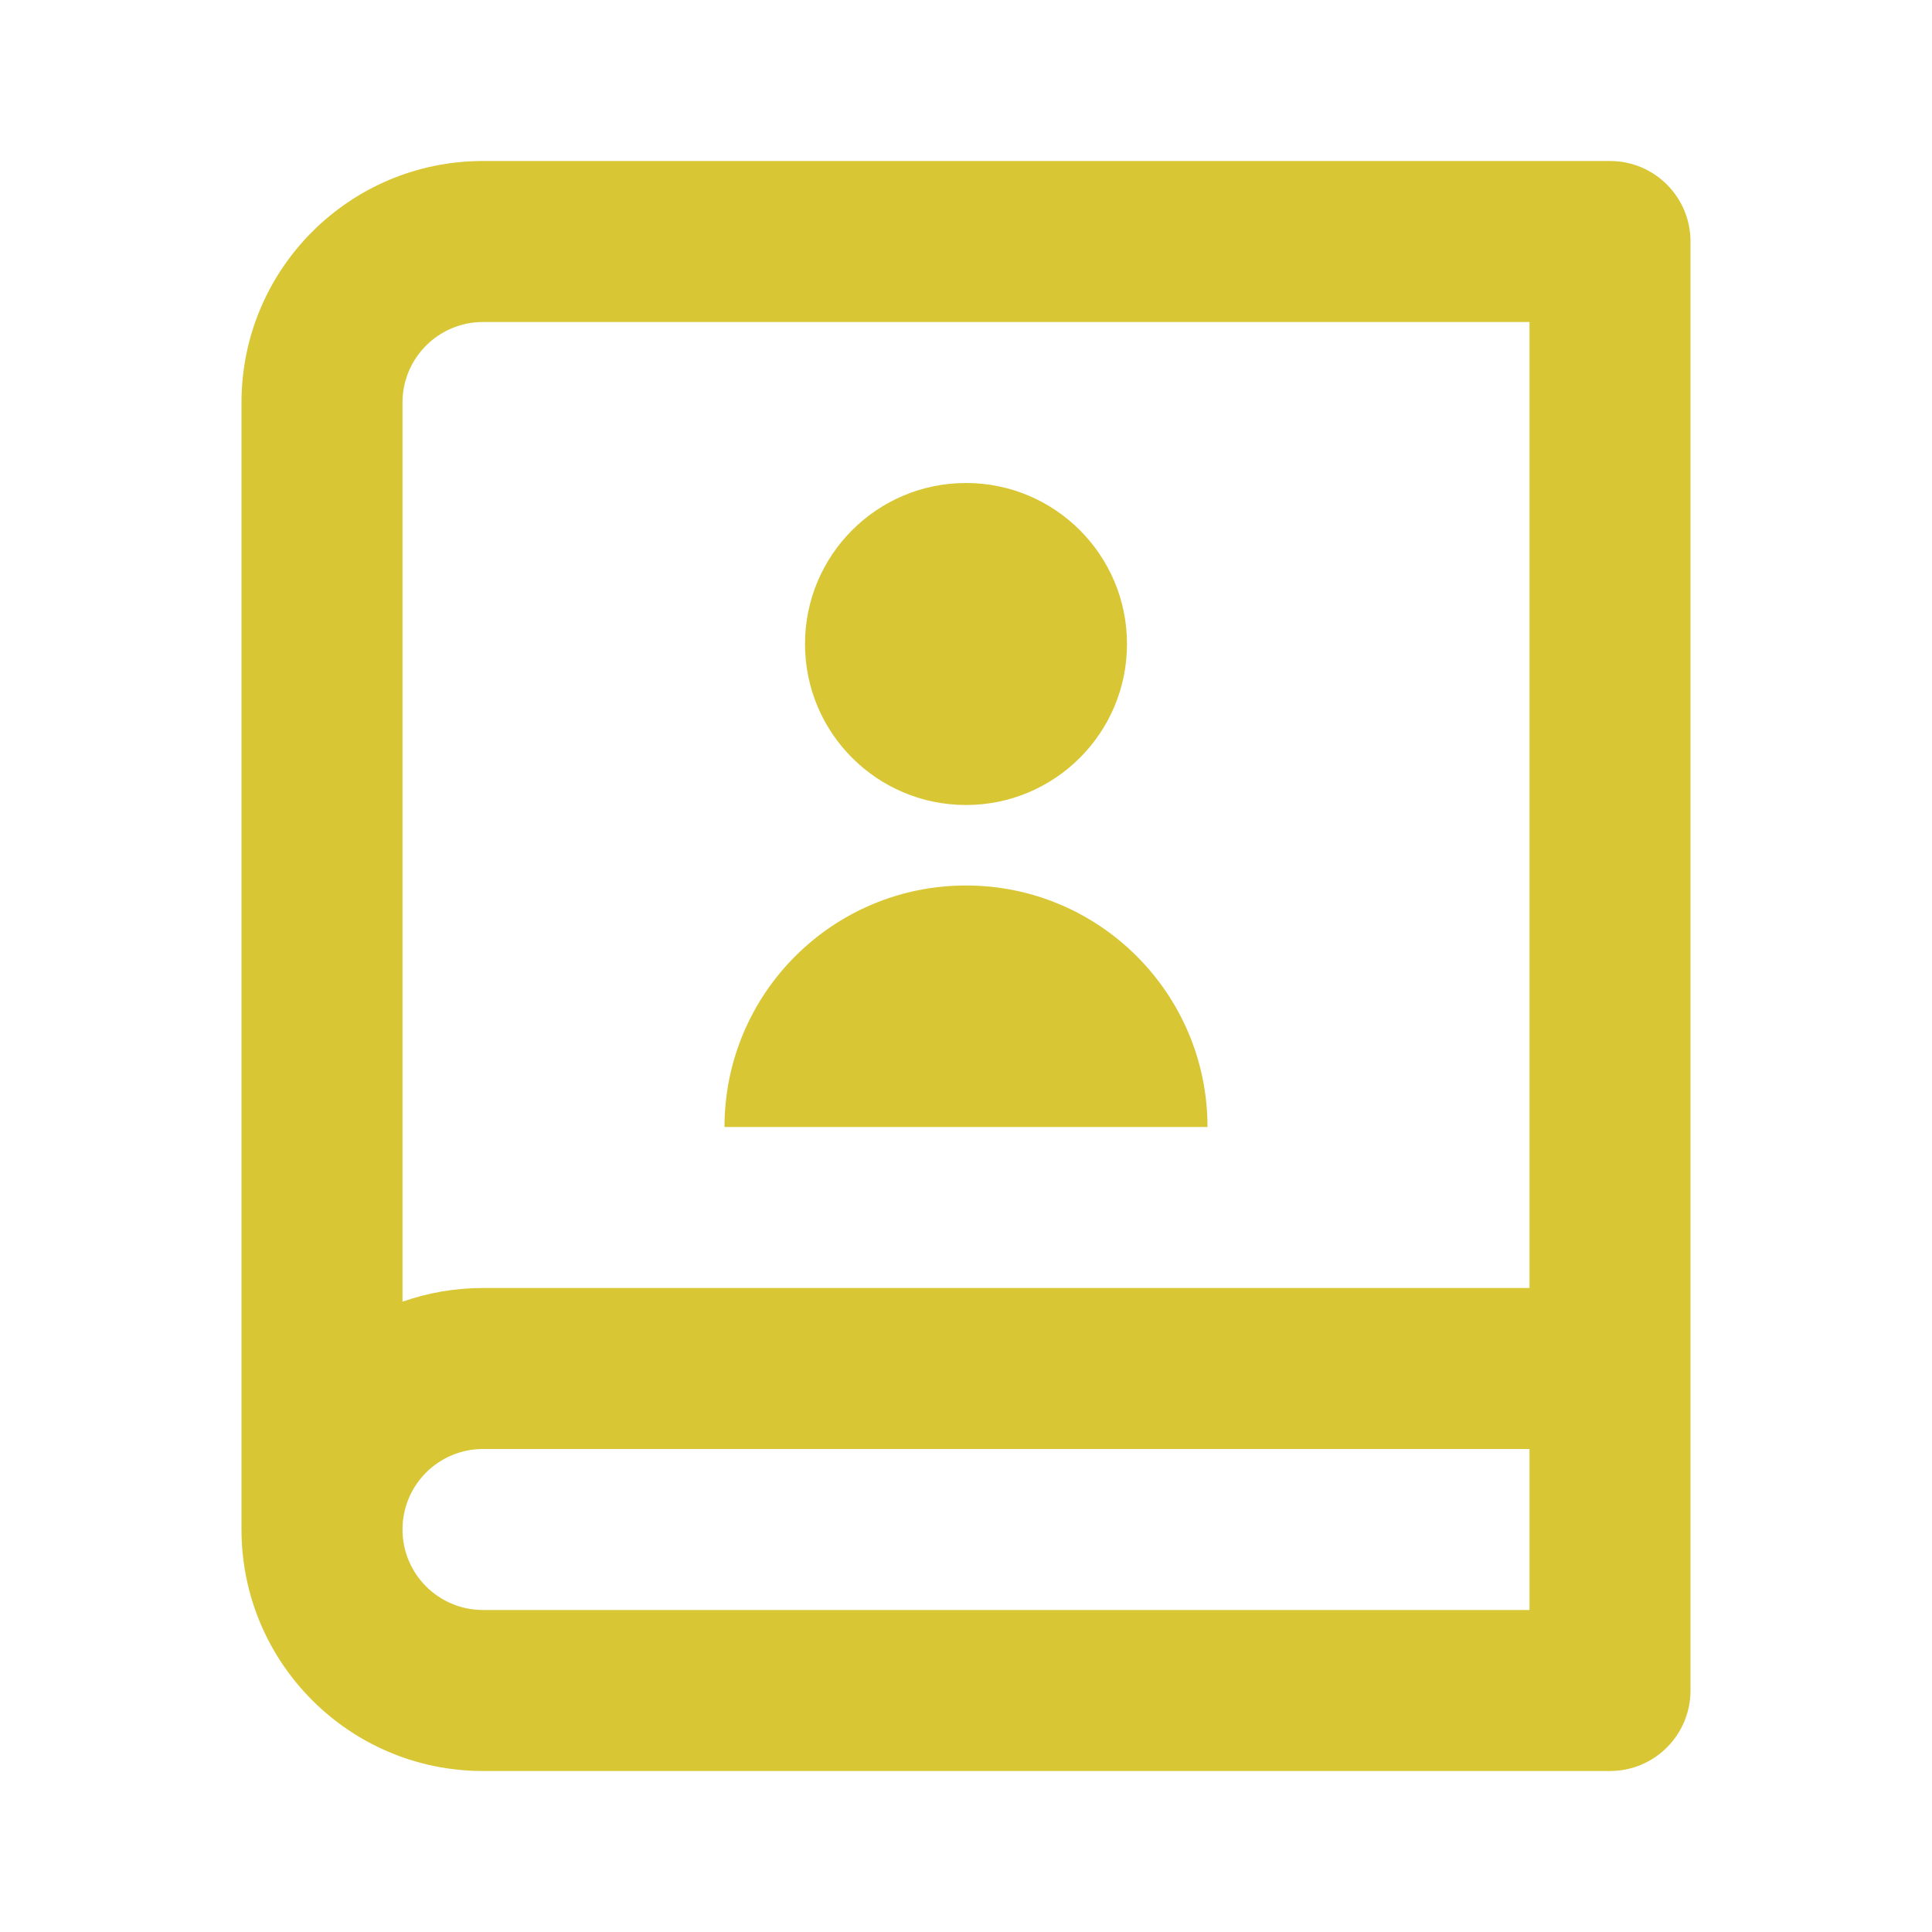
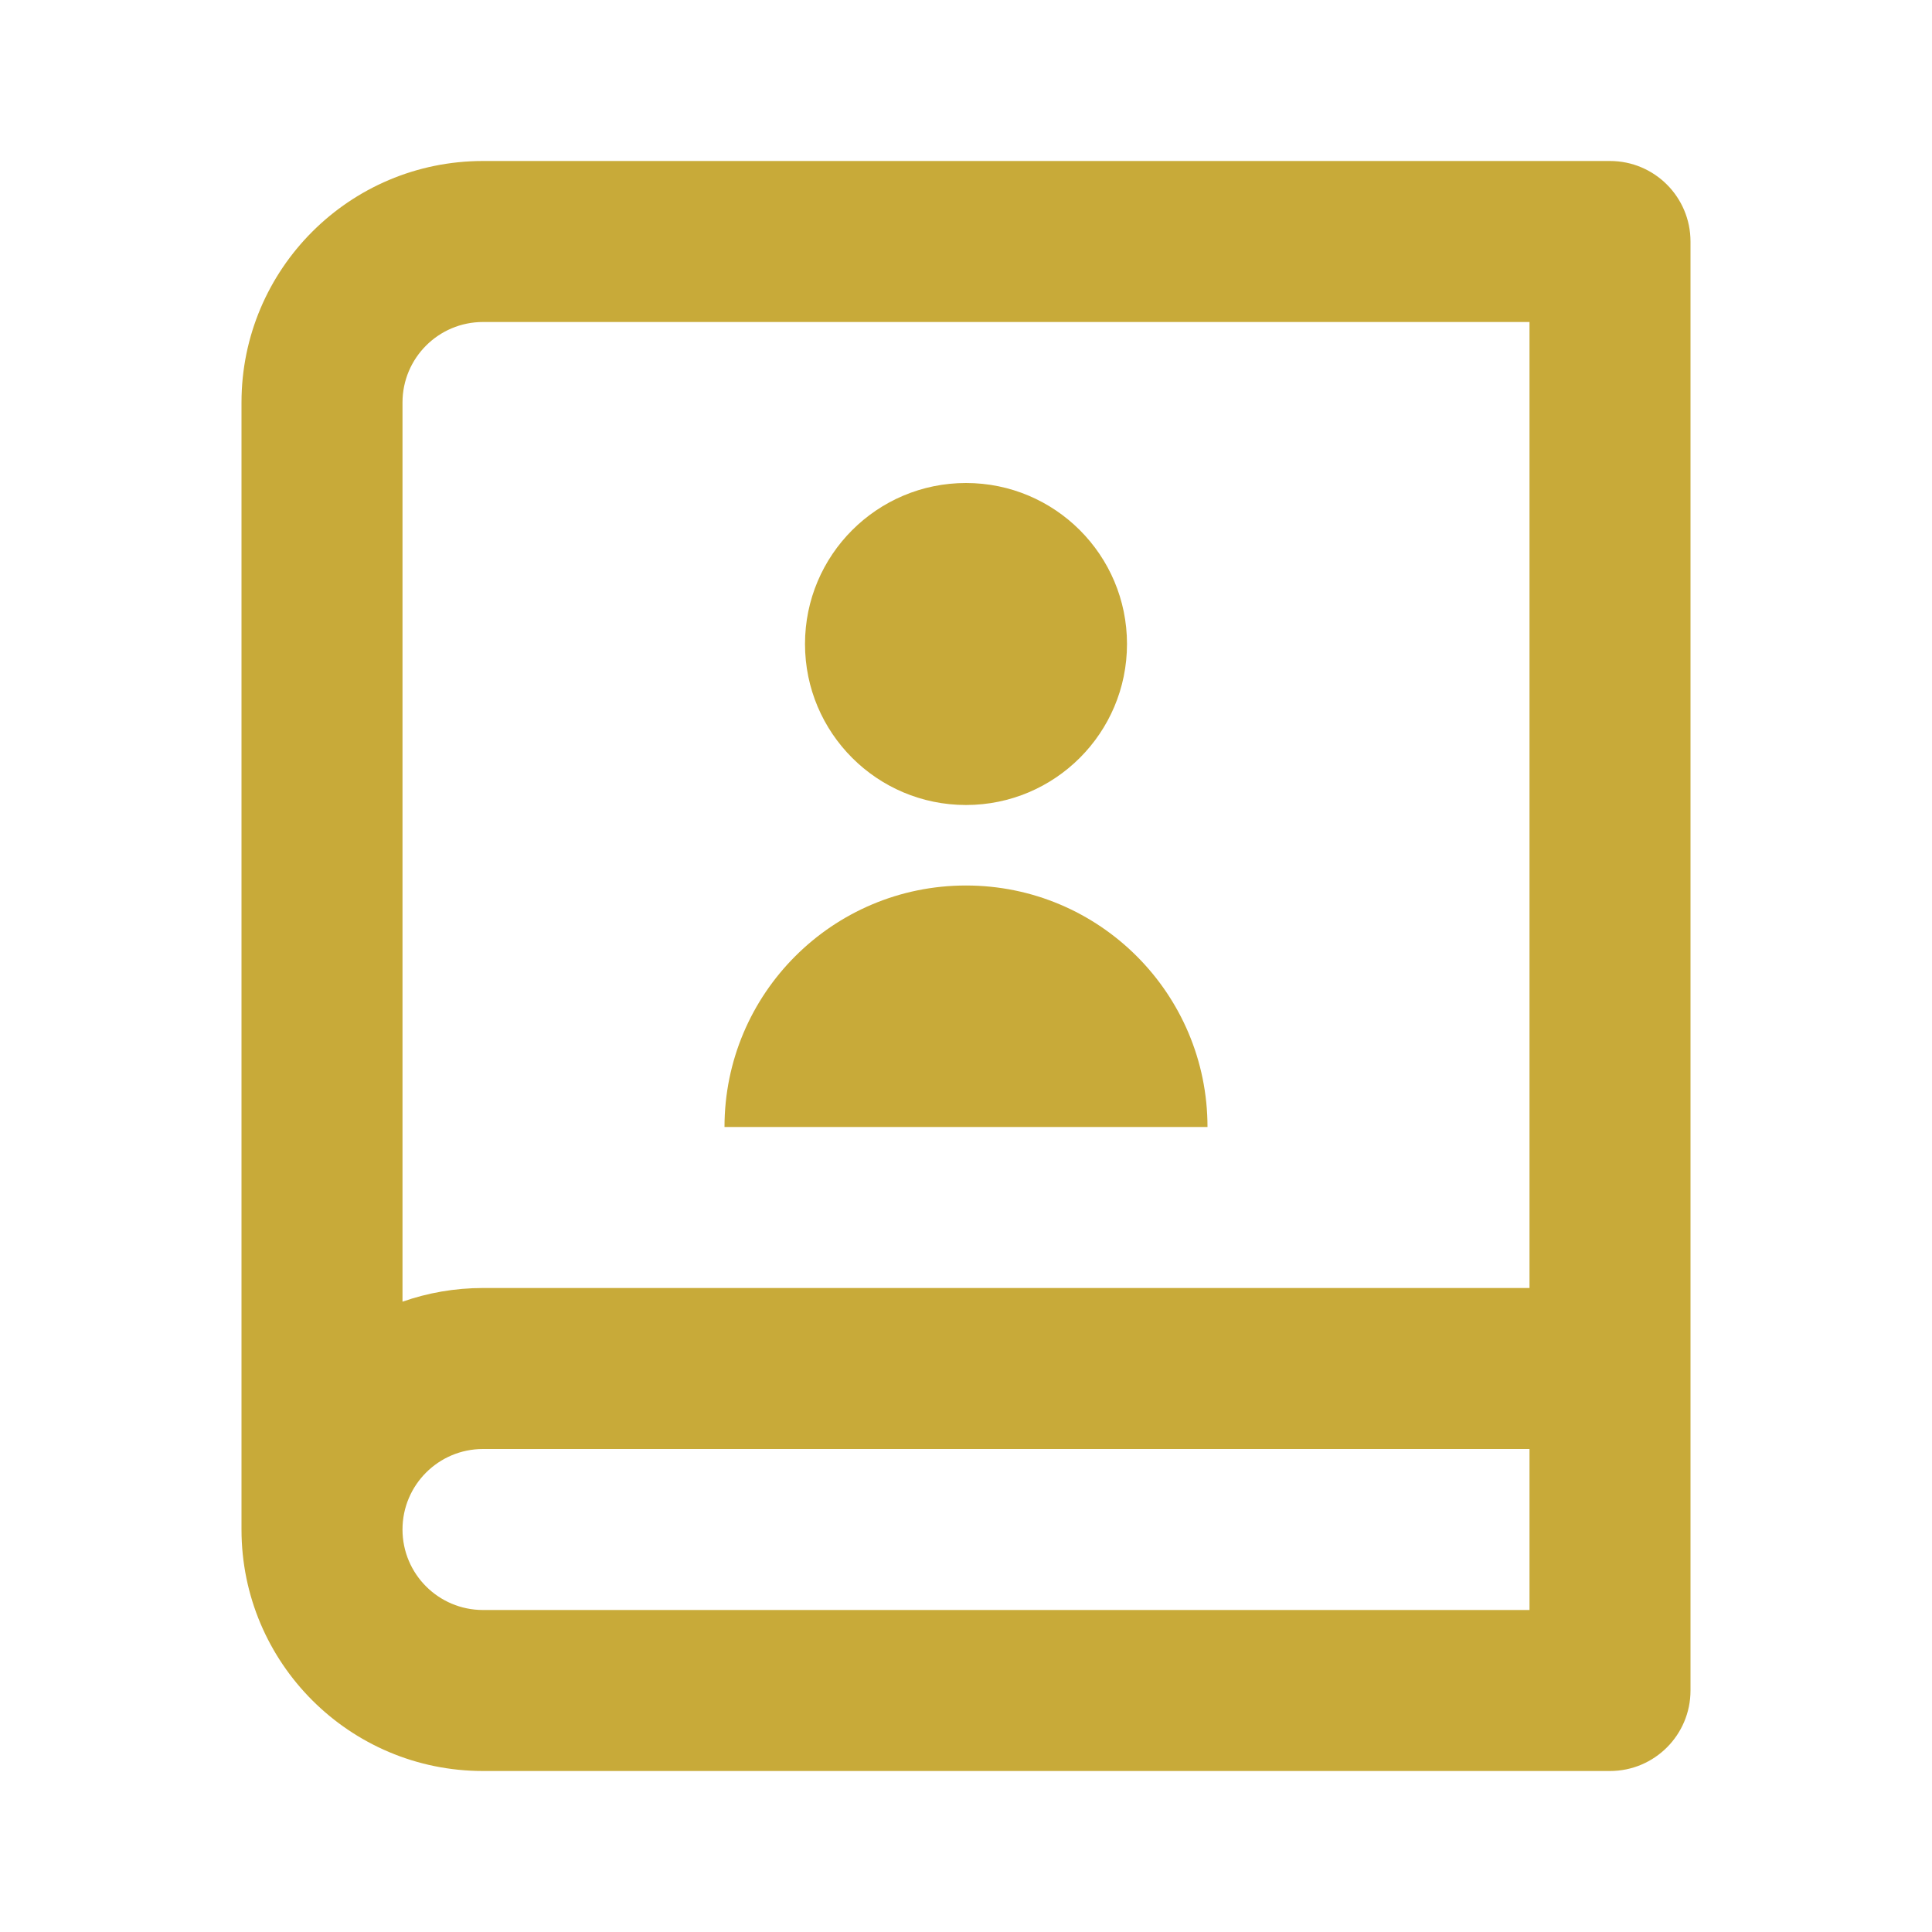
<svg xmlns="http://www.w3.org/2000/svg" viewBox="0 0 24 24" width="32" height="32">
  <path fill="none" d="M0 0h24v24H0z" />
-   <path d="M20 22H6a3 3 0 0 1-3-3V5a3 3 0 0 1 3-3h14a1 1 0 0 1 1 1v18a1 1 0 0 1-1 1zm-1-2v-2H6a1 1 0 0 0 0 2h13zM5 16.17c.313-.11.65-.17 1-.17h13V4H6a1 1 0 0 0-1 1v11.17zM12 10a2 2 0 1 1 0-4 2 2 0 0 1 0 4zm-3 4a3 3 0 0 1 6 0H9z" fill="rgba(216,198,52,1)" />
+   <path d="M20 22H6a3 3 0 0 1-3-3V5a3 3 0 0 1 3-3h14a1 1 0 0 1 1 1v18a1 1 0 0 1-1 1zm-1-2v-2H6a1 1 0 0 0 0 2h13zM5 16.17c.313-.11.65-.17 1-.17h13V4H6a1 1 0 0 0-1 1v11.17zM12 10a2 2 0 1 1 0-4 2 2 0 0 1 0 4zm-3 4a3 3 0 0 1 6 0H9z" fill="rgba(200,170,57,1)" />
</svg>
